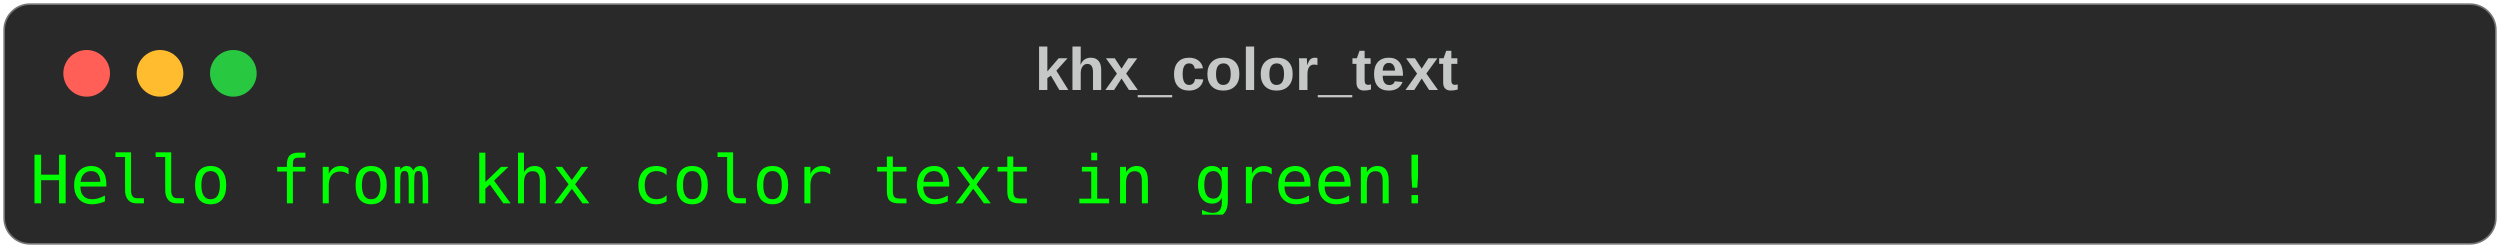
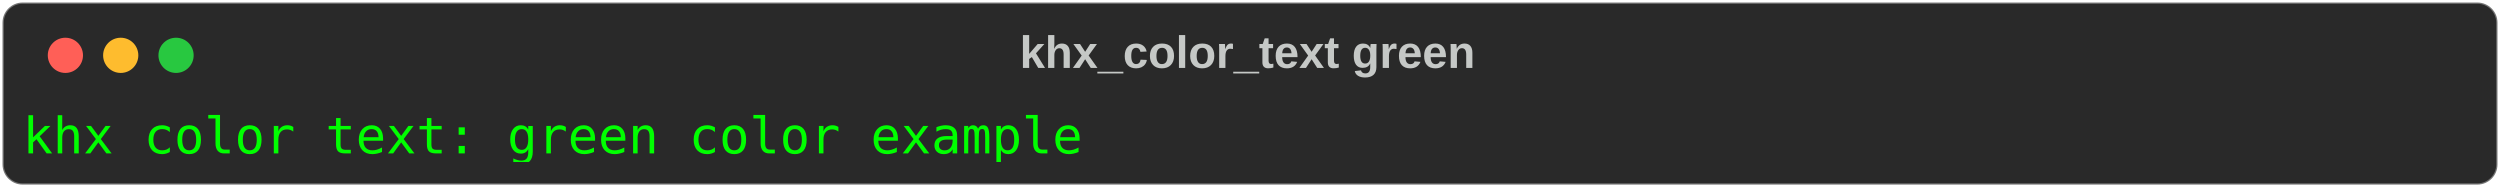
- <svg xmlns="http://www.w3.org/2000/svg" class="rich-terminal" viewBox="0 0 750 74.4">
+ <svg xmlns="http://www.w3.org/2000/svg" class="rich-terminal" viewBox="0 0 994 74.4">
  <style>

    @font-face {
        font-family: "Fira Code";
        src: local("FiraCode-Regular"),
                url("https://cdnjs.cloudflare.com/ajax/libs/firacode/6.2.0/woff2/FiraCode-Regular.woff2") format("woff2"),
                url("https://cdnjs.cloudflare.com/ajax/libs/firacode/6.2.0/woff/FiraCode-Regular.woff") format("woff");
        font-style: normal;
        font-weight: 400;
    }
    @font-face {
        font-family: "Fira Code";
        src: local("FiraCode-Bold"),
                url("https://cdnjs.cloudflare.com/ajax/libs/firacode/6.2.0/woff2/FiraCode-Bold.woff2") format("woff2"),
                url("https://cdnjs.cloudflare.com/ajax/libs/firacode/6.2.0/woff/FiraCode-Bold.woff") format("woff");
        font-style: bold;
        font-weight: 700;
    }

-     .terminal-930560747-matrix {
+     .terminal-4025302433-matrix {
        font-family: Fira Code, monospace;
        font-size: 20px;
        line-height: 24.4px;
        font-variant-east-asian: full-width;
    }

-     .terminal-930560747-title {
+     .terminal-4025302433-title {
        font-size: 18px;
        font-weight: bold;
        font-family: arial;
    }

-     .terminal-930560747-r1 { fill: #00ff00 }
- .terminal-930560747-r2 { fill: #c5c8c6 }
+     .terminal-4025302433-r1 { fill: #00ff00 }
+ .terminal-4025302433-r2 { fill: #c5c8c6 }
    </style>
  <defs>
-     <clipPath id="terminal-930560747-clip-terminal">
-       <rect x="0" y="0" width="731.0" height="23.4" />
+     <clipPath id="terminal-4025302433-clip-terminal">
+       <rect x="0" y="0" width="975.0" height="23.4" />
    </clipPath>
  </defs>
-   <rect fill="#292929" stroke="rgba(255,255,255,0.35)" stroke-width="1" x="1" y="1" width="748" height="72.4" rx="8" />
-   <text class="terminal-930560747-title" fill="#c5c8c6" text-anchor="middle" x="374" y="27">khx_color_text</text>
+   <rect fill="#292929" stroke="rgba(255,255,255,0.35)" stroke-width="1" x="1" y="1" width="992" height="72.4" rx="8" />
+   <text class="terminal-4025302433-title" fill="#c5c8c6" text-anchor="middle" x="496" y="27">khx_color_text green</text>
  <g transform="translate(26,22)">
    <circle cx="0" cy="0" r="7" fill="#ff5f57" />
    <circle cx="22" cy="0" r="7" fill="#febc2e" />
    <circle cx="44" cy="0" r="7" fill="#28c840" />
  </g>
-   <g transform="translate(9, 41)" clip-path="url(#terminal-930560747-clip-terminal)">
-     <g class="terminal-930560747-matrix">
-       <text class="terminal-930560747-r1" x="0" y="20" textLength="427" clip-path="url(#terminal-930560747-line-0)">Hello from khx_color_text in green!</text>
-       <text class="terminal-930560747-r2" x="732" y="20" textLength="12.2" clip-path="url(#terminal-930560747-line-0)">
+   <g transform="translate(9, 41)" clip-path="url(#terminal-4025302433-clip-terminal)">
+     <g class="terminal-4025302433-matrix">
+       <text class="terminal-4025302433-r1" x="0" y="20" textLength="427" clip-path="url(#terminal-4025302433-line-0)">khx_color_text: green color example</text>
+       <text class="terminal-4025302433-r2" x="976" y="20" textLength="12.2" clip-path="url(#terminal-4025302433-line-0)">
</text>
    </g>
  </g>
</svg>
